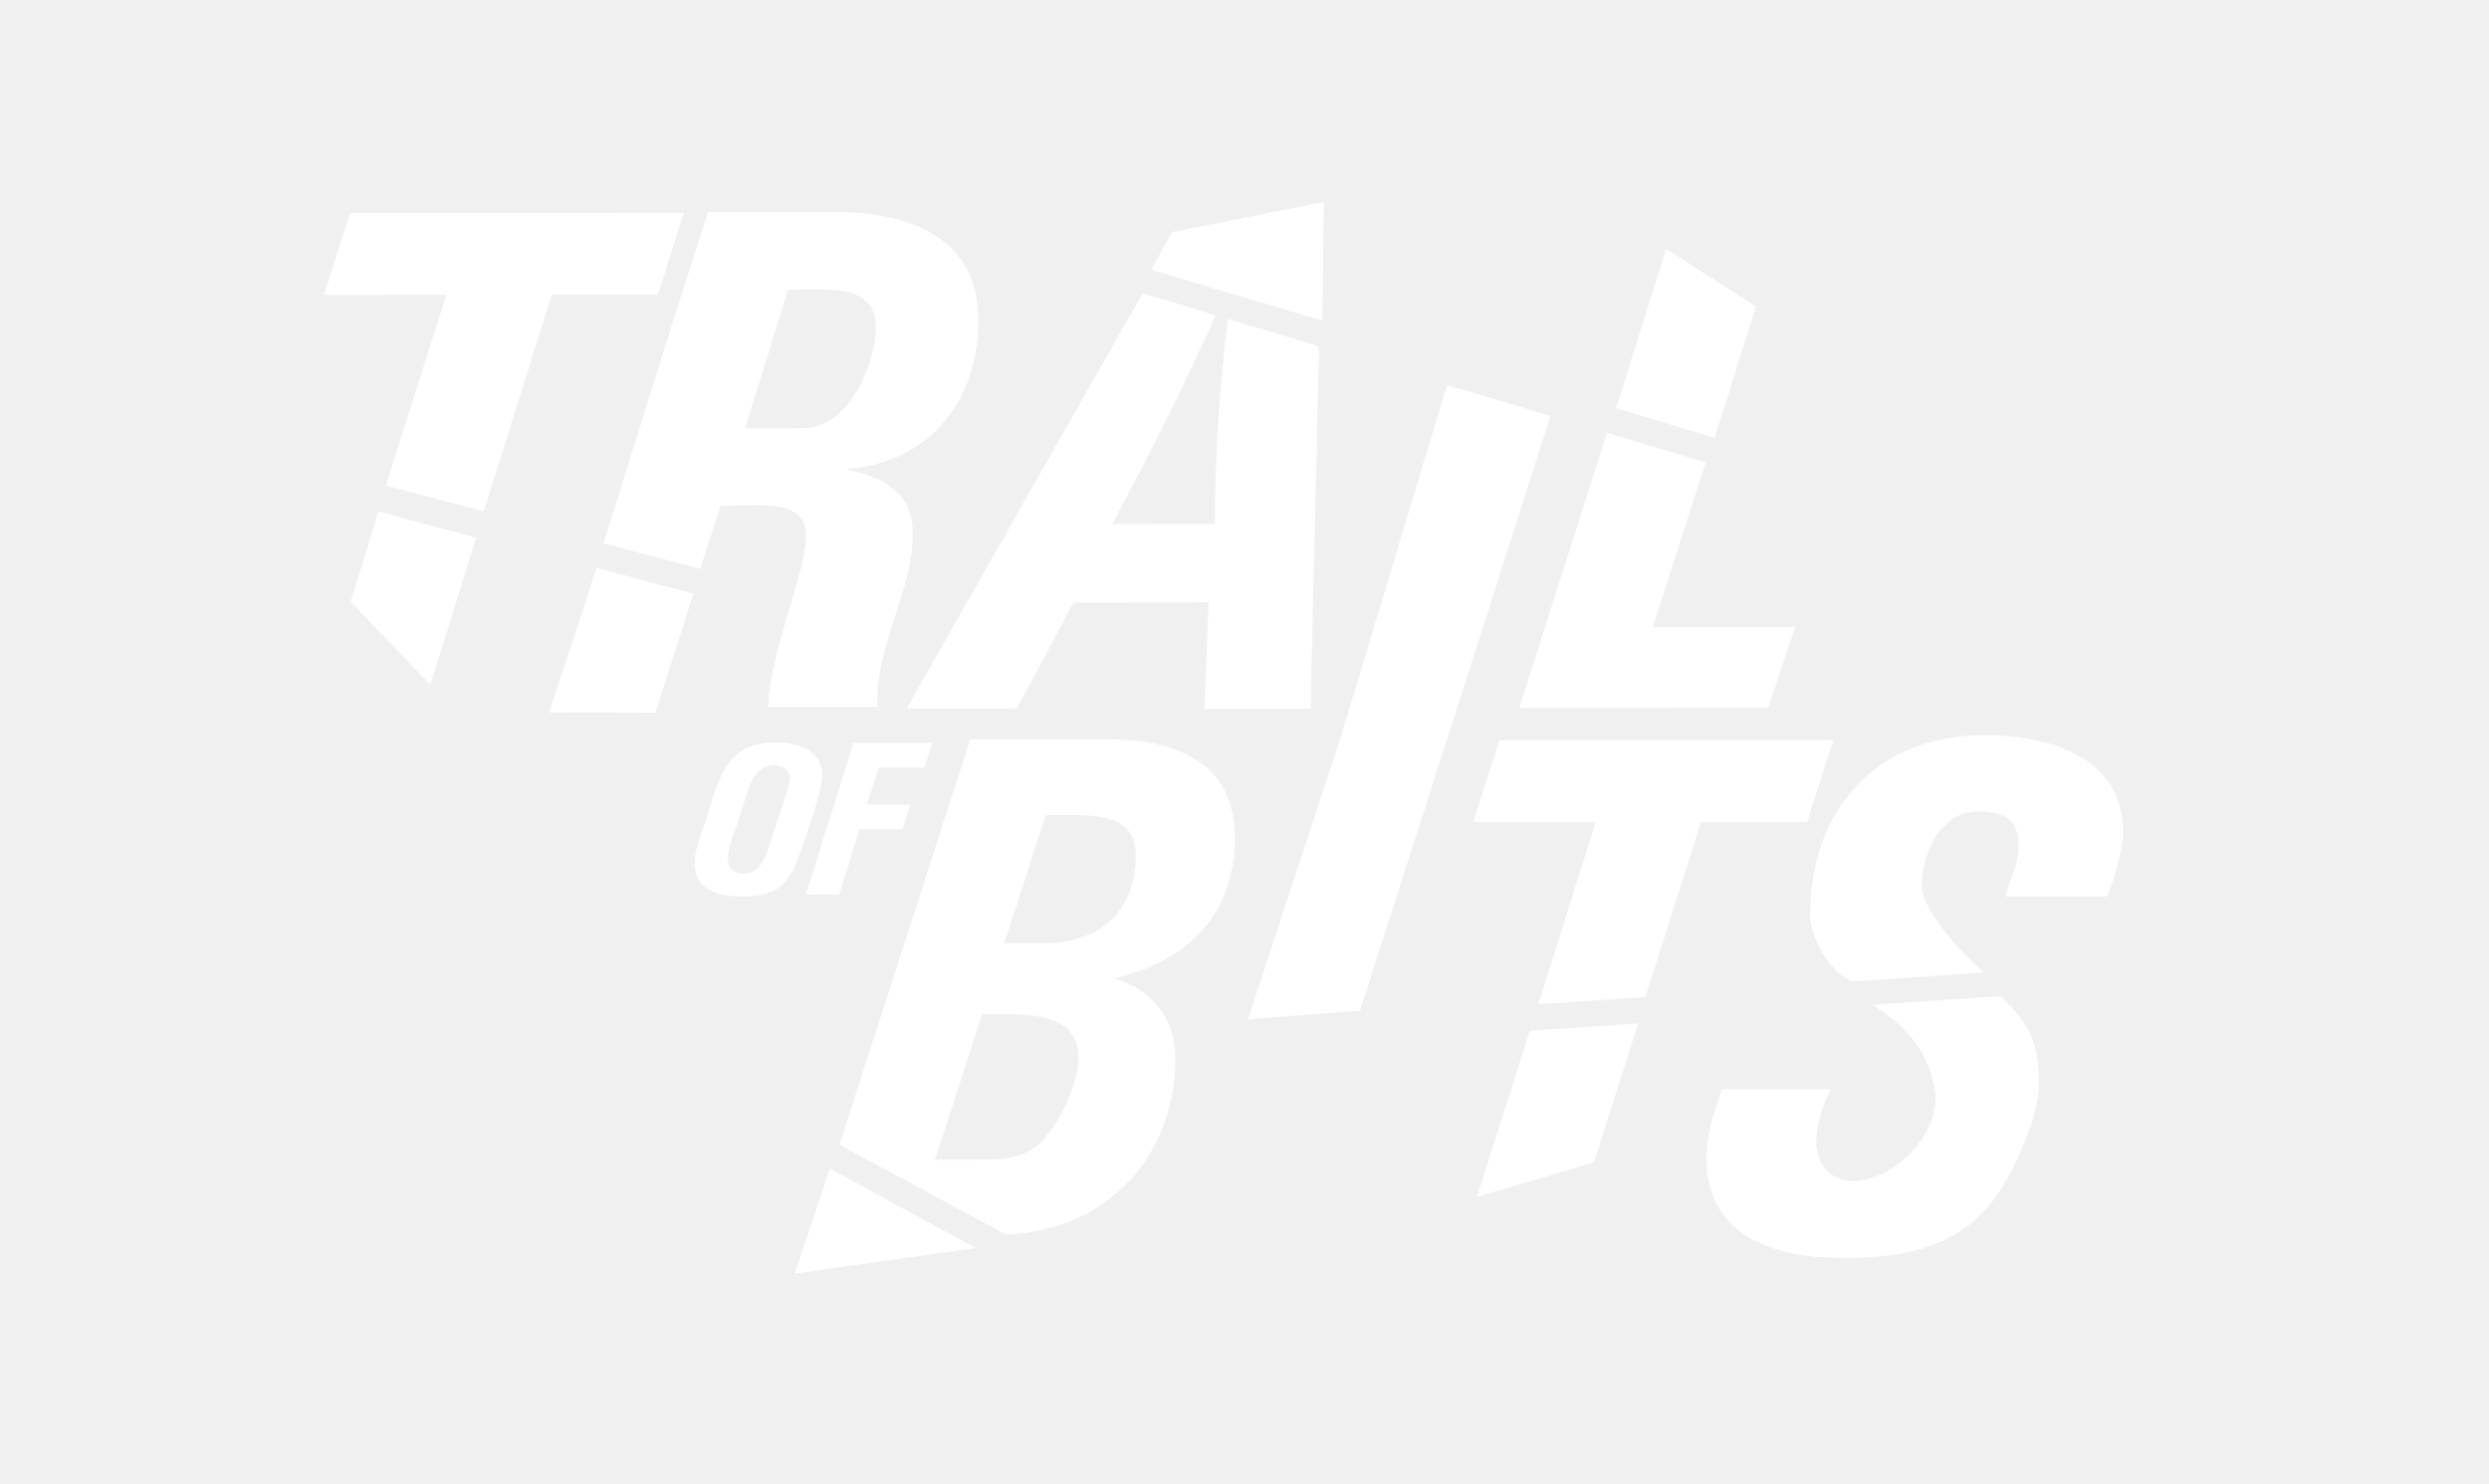
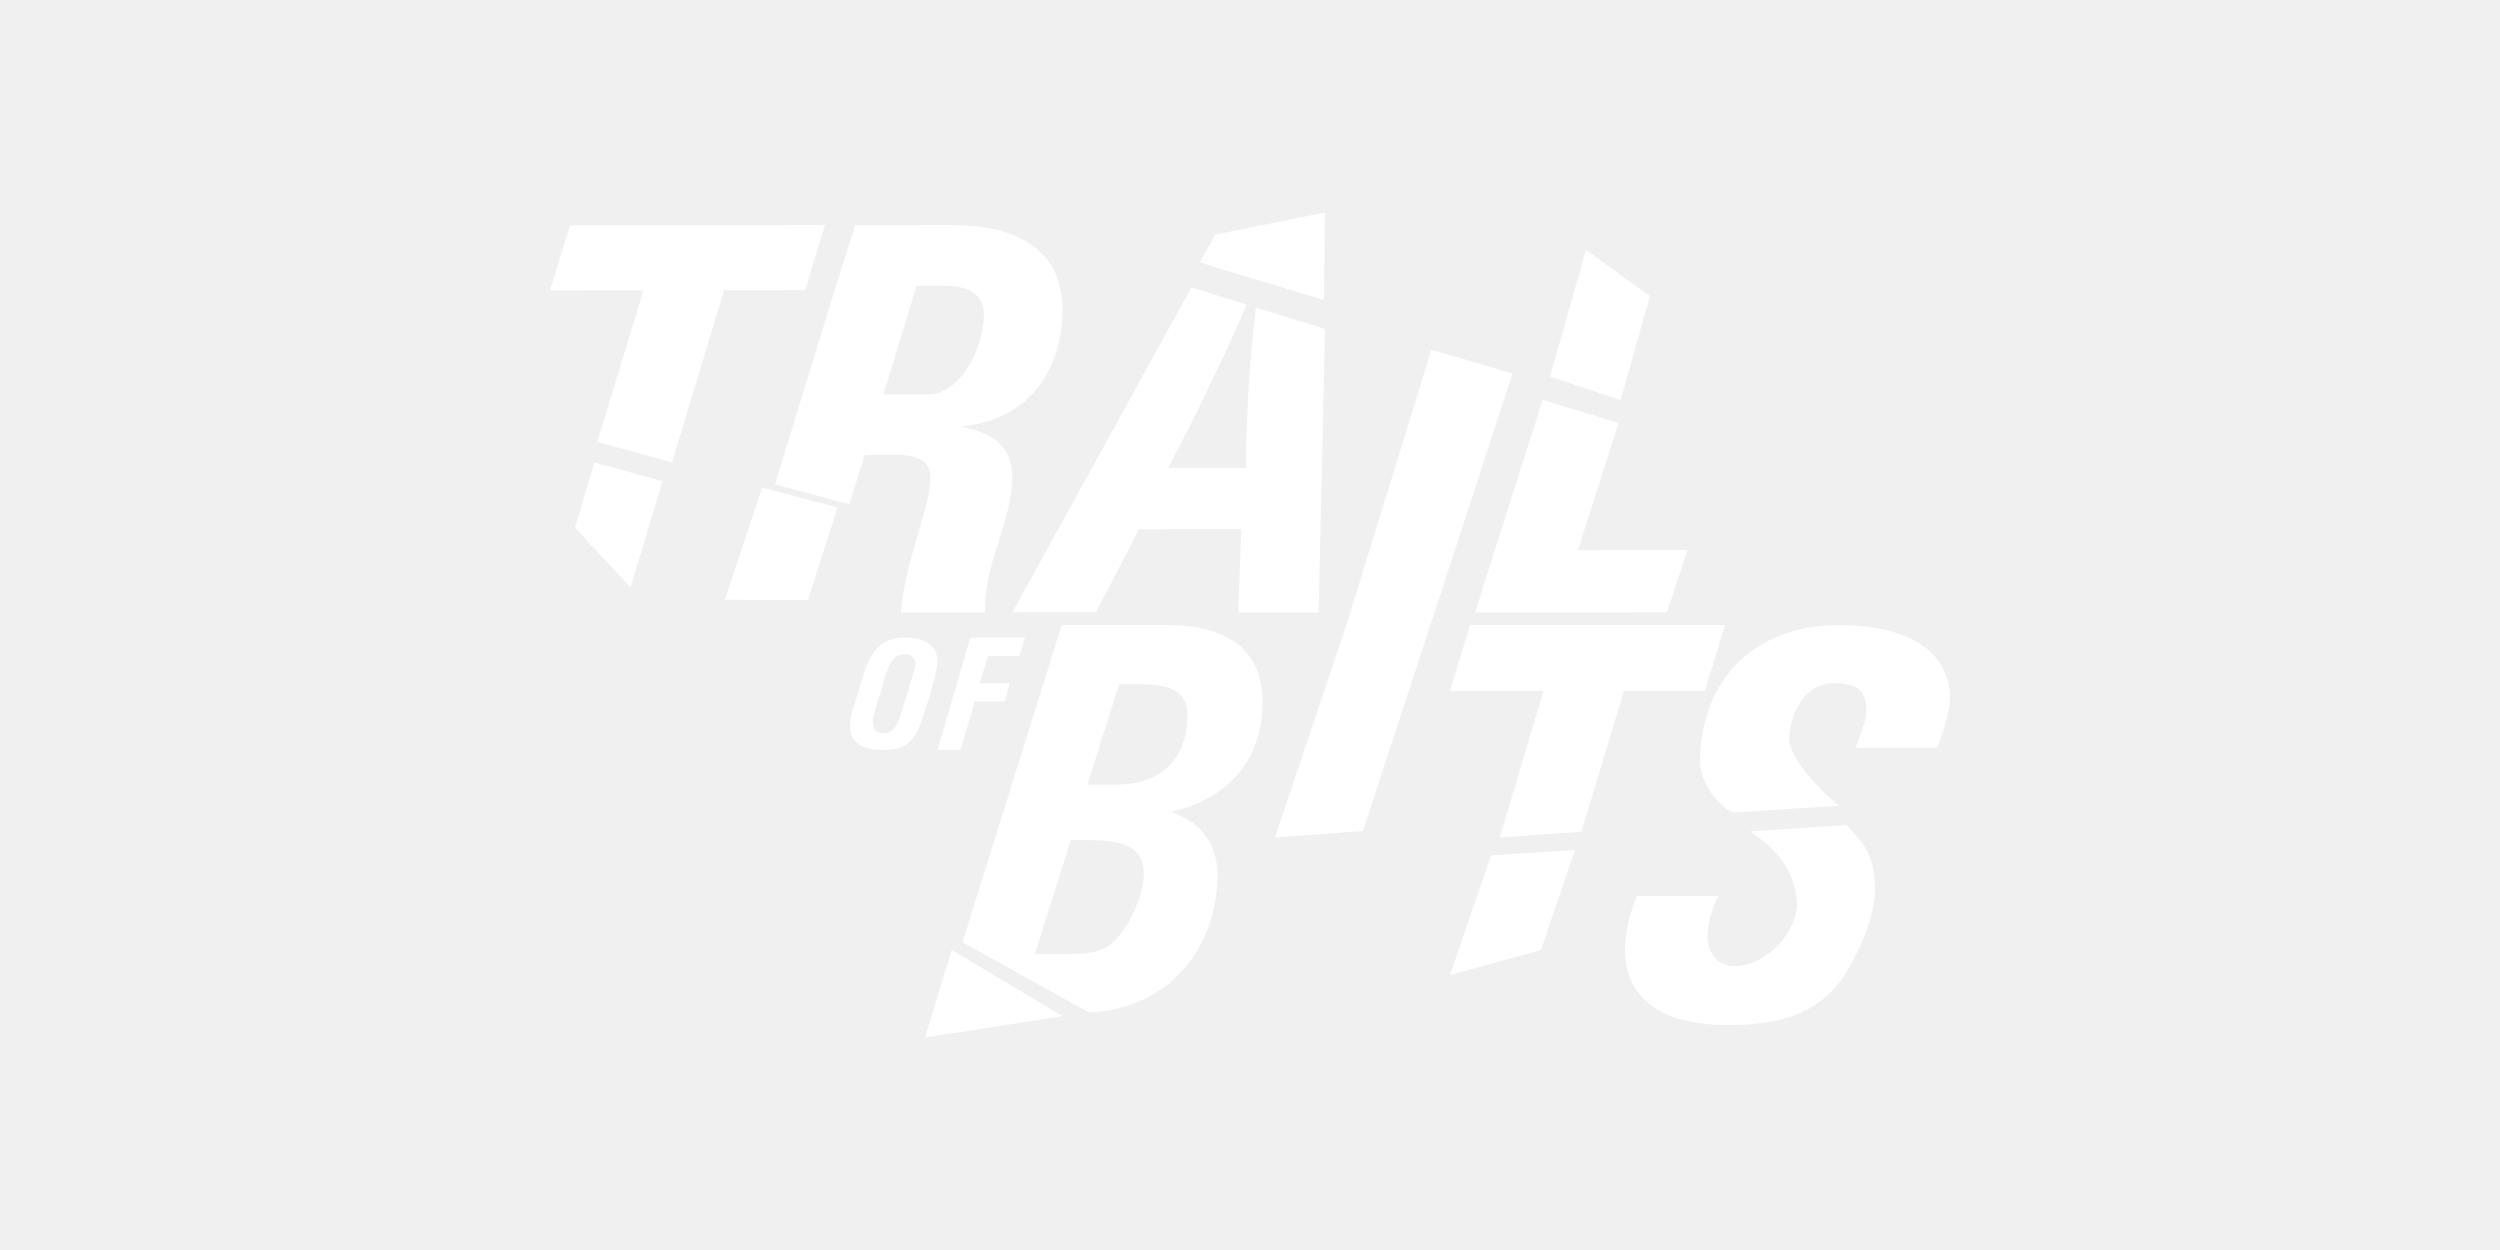
- <svg xmlns="http://www.w3.org/2000/svg" width="100%" height="100%" viewBox="0 0 166 99" version="1.1" xml:space="preserve" style="fill-rule:evenodd;clip-rule:evenodd;stroke-linejoin:round;stroke-miterlimit:2;">
-   <g id="Web" transform="matrix(0.726779,0,0,0.726779,21.6078,13.4745)">
-     <g id="sponsor-logo---sizing-box">
-       <g id="Group-40">
-         <g id="Group-3" transform="matrix(1,0,0,1,43.196,88.7299)">
-           <path id="Fill-1" d="M16.594,7.284L3.23,0L0,9.635L16.569,7.29C16.518,7.29 16.493,7.29 16.594,7.284" style="fill:white;" />
-         </g>
-         <path id="Fill-4" d="M59.789,96.014L59.765,96.02C59.827,96.02 59.934,96.014 59.789,96.014" style="fill:white;" />
-         <path id="Fill-6" d="M105.793,91.325L116.552,88.156L120.594,75.405L110.659,76.084L105.793,91.325Z" style="fill:white;" />
-         <path id="Fill-8" d="M131.395,9.622L123.174,4.29L118.572,18.926L127.618,21.645L131.395,9.622Z" style="fill:white;" />
-         <path id="Fill-10" d="M75.924,6.205C75.924,6.205 81.495,7.914 83.692,8.537L91.611,10.882L91.75,0L77.825,2.769L75.924,6.205Z" style="fill:white;" />
-         <path id="Fill-12" d="M20.641,46.85L30.417,46.875L33.898,35.956L25.01,33.599C24.065,36.598 21.604,43.851 20.641,46.85" style="fill:white;" />
-         <path id="Fill-14" d="M2.449,36.705L9.764,44.325L13.975,30.805L4.997,28.424L2.449,36.705Z" style="fill:white;" />
-         <path id="Fill-16" d="M157.381,80.337C157.23,76.508 156.166,75.255 153.906,72.904L142.122,73.69C145.408,75.754 147.422,78.31 147.838,81.74C148.297,85.507 144.206,89.859 140.246,89.859C138.037,89.859 136.935,88.126 136.935,86.136C136.998,84.652 137.52,82.725 138.301,81.441L128.304,81.441C127.524,83.436 126.876,85.688 126.876,87.808C126.876,95.072 133.303,96.937 139.402,96.937C145.76,96.937 151.023,95.715 154.334,89.859C155.826,87.215 157.507,83.424 157.381,80.337" style="fill:white;" />
-         <g id="Group-20" transform="matrix(1,0,0,1,0,0.9855)">
-           <path id="Fill-18" d="M33.03,0L2.392,0.025L-0,7.552L11.23,7.539L5.678,25.037L14.661,27.419L20.9,7.533L30.638,7.52L33.03,0Z" style="fill:white;" />
-         </g>
-         <path id="Fill-21" d="M42.586,8.045L45.834,8.039C48.239,8.039 50.637,8.612 50.644,11.444C50.65,14.917 48.119,20.772 43.965,20.772L38.639,20.779L42.586,8.045ZM36.373,27.925C37.475,27.856 38.582,27.856 39.684,27.856C41.503,27.85 44.229,27.981 44.229,30.488C44.235,32.221 43.587,34.41 43.071,36.082C42.101,39.492 40.937,42.897 40.742,46.371L50.801,46.358C50.537,40.765 54.037,35.876 54.03,30.344C54.03,26.615 51.172,25.137 47.861,24.558L48.831,24.427C56.038,23.454 60.055,17.86 60.048,10.851C60.042,3.081 53.483,0.899 46.797,0.905L35.246,0.917C31.96,11.02 28.844,21.178 25.653,31.324L34.535,33.674L36.373,27.925Z" style="fill:white;" />
-         <path id="Fill-23" d="M63.592,46.482L68.773,36.766L81.174,36.754L80.796,46.526L90.535,46.519L91.309,13.251L82.943,10.738C82.181,16.98 81.753,23.291 81.753,29.552L81.69,29.552L72.342,29.558C75.703,23.26 78.927,16.911 81.829,10.401L75.124,8.387L53.463,46.488L63.592,46.482Z" style="fill:white;" />
-         <path id="Fill-25" d="M132.535,46.42L134.996,39.018L121.947,39.037L126.781,23.909L117.735,21.19L109.684,46.439L132.535,46.42Z" style="fill:white;" />
-         <path id="Fill-27" d="M66.053,68.04L62.414,68.04L66.242,56.273C69.1,56.404 74.488,55.506 74.488,59.877C74.557,65.022 71.246,68.04 66.053,68.04M66.834,85.02C65.014,87.72 63.069,87.914 60.016,87.914L56.057,87.914L60.406,74.544C63.585,74.669 69.232,73.902 69.232,78.529C69.232,80.58 68.004,83.349 66.834,85.02M72.09,49.332L59.305,49.332L47.3,86.536L62.578,94.779C71.725,94.436 78.133,87.733 78.133,78.529C78.133,74.993 75.924,72.231 72.486,71.264C79.241,69.724 83.585,65.415 83.585,58.343C83.578,51.453 78.19,49.332 72.09,49.332" style="fill:white;" />
-         <path id="Fill-29" d="M103.055,16.831L93.354,48.958L84.787,75.018L95.073,74.232L102.501,51.047L102.514,51.047L112.548,19.643C111.15,19.257 105.586,17.486 103.055,16.831" style="fill:white;" />
-         <path id="Fill-31" d="M107.865,49.401L105.46,56.915L116.697,56.915L111.441,73.646L121.248,72.979L126.366,56.915L136.098,56.915L138.503,49.401L107.865,49.401Z" style="fill:white;" />
-         <g id="Group-35" transform="matrix(1,0,0,1,136.363,48.9456)">
-           <path id="Fill-33" d="M16.033,0C5.974,0 0,6.94 0,16.587C0.012,17.991 1.278,21.445 3.865,22.599L15.964,21.788C13.905,20.067 10.267,16.007 10.267,13.85C10.267,10.888 11.935,7.015 15.378,7.015C17.714,7.015 19.143,7.658 19.143,10.165C19.143,11.773 18.362,13.251 17.909,14.798L27.257,14.798C27.842,13.444 28.749,10.358 28.749,8.942C28.755,1.927 21.875,0 16.033,0" style="fill:white;" />
-         </g>
-         <path id="Fill-36" d="M42.75,52.887C42.75,53.461 42.095,55.332 41.875,55.986L40.861,59.117C40.465,60.302 39.986,61.661 38.476,61.661C37.62,61.661 37.066,61.168 37.066,60.283C37.066,59.135 37.959,57.009 38.337,55.824C38.715,54.646 39.212,52.295 40.528,51.839C40.824,51.74 41.145,51.702 41.466,51.702C42.064,51.702 42.781,52.232 42.781,52.868L42.75,52.887ZM41.472,49.601C36.896,49.601 36.241,52.949 35.108,56.504C34.73,57.782 34.012,59.341 34.012,60.682C34.012,63.264 36.323,63.756 38.469,63.756C41.094,63.775 42.492,62.902 43.423,60.457C44.059,58.786 45.715,54.19 45.715,52.575C45.715,50.287 43.386,49.601 41.472,49.601Z" style="fill:white;" />
-         <path id="Fill-38" d="M53.117,57.582L53.809,55.312L49.831,55.312L50.907,51.926L55.087,51.926L55.824,49.656L48.578,49.656L44.222,63.575L47.269,63.575L49.157,57.582L53.117,57.582Z" style="fill:white;" />
+ <svg xmlns="http://www.w3.org/2000/svg" width="200px" height="100px" viewBox="0 0 200 100" version="1.1">
+   <g id="Artboard" stroke="none" stroke-width="1" fill="none" fill-rule="evenodd">
+     <g id="trail-of-bits" transform="translate(44, 17)" fill="#FFFFFF">
+       <g id="Group-3" transform="translate(30, 59)">
+         <path d="M11,5.292 L2.141,0 L0,7 L10.983,5.296 C10.95,5.296 10.933,5.296 11,5.292" id="Fill-1" />
      </g>
+       <path d="M40.476,64.497 L40.452,64.503 C40.514,64.503 40.621,64.497 40.476,64.497" id="Fill-4" />
+       <polygon id="Fill-6" points="72 61 79.269 59.009 82 51 75.288 51.427" />
+       <polygon id="Fill-8" points="88 6.687 82.871 3 80 13.12 85.644 15" />
+       <path d="M52,3.991 C52,3.991 55.52,5.091 56.908,5.492 L61.912,7 L62,0 L53.201,1.781 L52,3.991 Z" id="Fill-10" />
+       <path d="M14,30.983 L20.637,31 L23,23.598 L16.966,22 C16.325,24.033 14.654,28.95 14,30.983" id="Fill-12" />
+       <polygon id="Fill-14" points="2 25.208 6.443 30 9 21.497 3.547 20" />
+       <path d="M105.996,53.949 C105.897,51.399 105.199,50.565 103.718,49 L95.994,49.523 C98.147,50.897 99.468,52.599 99.74,54.883 C100.041,57.39 97.36,60.288 94.764,60.288 C93.316,60.288 92.594,59.134 92.594,57.809 C92.635,56.821 92.977,55.538 93.489,54.684 L86.936,54.684 C86.425,56.012 86,57.511 86,58.922 C86,63.758 90.213,65 94.211,65 C98.378,65 101.828,64.186 103.998,60.288 C104.976,58.528 106.078,56.004 105.996,53.949" id="Fill-16" />
+       <g id="Group-20" transform="translate(0, 1)">
+         <polygon id="Fill-18" points="22 0 1.593 0.017 0 5.233 7.48 5.224 3.782 17.349 9.765 19 13.921 5.22 20.407 5.211" />
+       </g>
+       <path d="M29.323,5.868 L31.495,5.864 C33.103,5.864 34.707,6.255 34.712,8.186 C34.716,10.554 33.023,14.546 30.245,14.546 L26.684,14.551 L29.323,5.868 Z M25.168,19.423 C25.905,19.376 26.646,19.376 27.383,19.376 C28.599,19.372 30.422,19.461 30.422,21.171 C30.426,22.352 29.992,23.845 29.647,24.985 C28.999,27.31 28.22,29.631 28.09,32 L34.817,31.991 C34.64,28.178 36.98,24.844 36.976,21.072 C36.976,18.53 35.065,17.522 32.851,17.127 L33.499,17.038 C38.318,16.375 41.005,12.56 41,7.781 C40.996,2.484 36.61,0.996 32.139,1 L24.415,1.008 C22.217,7.897 20.134,14.823 18,21.741 L23.939,23.343 L25.168,19.423 Z" id="Fill-21" />
+       <path d="M43.691,31.97 L47.113,25.346 L55.305,25.338 L55.055,32 L61.489,31.995 L62,9.316 L56.474,7.603 C55.97,11.858 55.688,16.16 55.688,20.429 L55.646,20.429 L49.471,20.433 C51.691,16.139 53.821,11.811 55.738,7.373 L51.309,6 L37,31.974 L43.691,31.97 Z" id="Fill-23" />
+       <polygon id="Fill-25" points="89.347 31.987 91 27.003 82.236 27.016 85.483 16.831 79.407 15 74 32" />
+       <path d="M45.404,45.761 L42.997,45.761 L45.529,37.735 C47.419,37.824 50.983,37.211 50.983,40.193 C51.029,43.702 48.839,45.761 45.404,45.761 M45.92,57.343 C44.717,59.185 43.43,59.317 41.411,59.317 L38.792,59.317 L41.669,50.197 C43.771,50.283 47.506,49.76 47.506,52.916 C47.506,54.315 46.694,56.203 45.92,57.343 M49.397,33 L40.94,33 L33,58.377 L43.105,64 C49.155,63.766 53.394,59.194 53.394,52.916 C53.394,50.504 51.933,48.62 49.659,47.96 C54.127,46.91 57,43.97 57,39.147 C56.995,34.447 53.432,33 49.397,33" id="Fill-27" />
+       <path d="M70.503,11 L63.863,32.533 L58,50 L65.04,49.473 L70.124,33.933 L70.133,33.933 L77,12.885 C76.043,12.626 72.235,11.439 70.503,11" id="Fill-29" />
+       <polygon id="Fill-31" points="73.601 33 72 38.269 79.482 38.269 75.982 50 82.512 49.532 85.919 38.269 92.399 38.269 94 33" />
+       <g id="Group-35" transform="translate(92, 33)">
+         <path d="M11.154,0 C4.156,0 0,4.606 0,11.01 C0.008,11.941 0.889,14.234 2.689,15 L11.106,14.462 C9.673,13.319 7.143,10.625 7.143,9.193 C7.143,7.227 8.303,4.656 10.698,4.656 C12.323,4.656 13.317,5.083 13.317,6.747 C13.317,7.814 12.774,8.795 12.459,9.822 L18.962,9.822 C19.369,8.923 20,6.875 20,5.935 C20.004,1.279 15.218,0 11.154,0" id="Fill-33" />
+       </g>
+       <path d="M29.227,36.089 C29.227,36.454 28.835,37.644 28.703,38.06 L28.097,40.05 C27.86,40.804 27.573,41.668 26.67,41.668 C26.158,41.668 25.827,41.354 25.827,40.792 C25.827,40.062 26.361,38.71 26.587,37.957 C26.813,37.208 27.11,35.713 27.897,35.423 C28.075,35.36 28.267,35.336 28.459,35.336 C28.816,35.336 29.245,35.673 29.245,36.077 L29.227,36.089 Z M28.462,34 C25.725,34 25.333,36.129 24.656,38.389 C24.429,39.202 24,40.193 24,41.045 C24,42.687 25.382,43 26.666,43 C28.236,43.012 29.072,42.457 29.629,40.902 C30.009,39.84 31,36.918 31,35.891 C31,34.436 29.607,34 28.462,34 Z" id="Fill-36" />
+       <polygon id="Fill-38" points="36.367 39.125 36.784 37.657 34.384 37.657 35.033 35.468 37.555 35.468 38 34 33.628 34 31 43 32.838 43 33.978 39.125" />
    </g>
  </g>
</svg>
